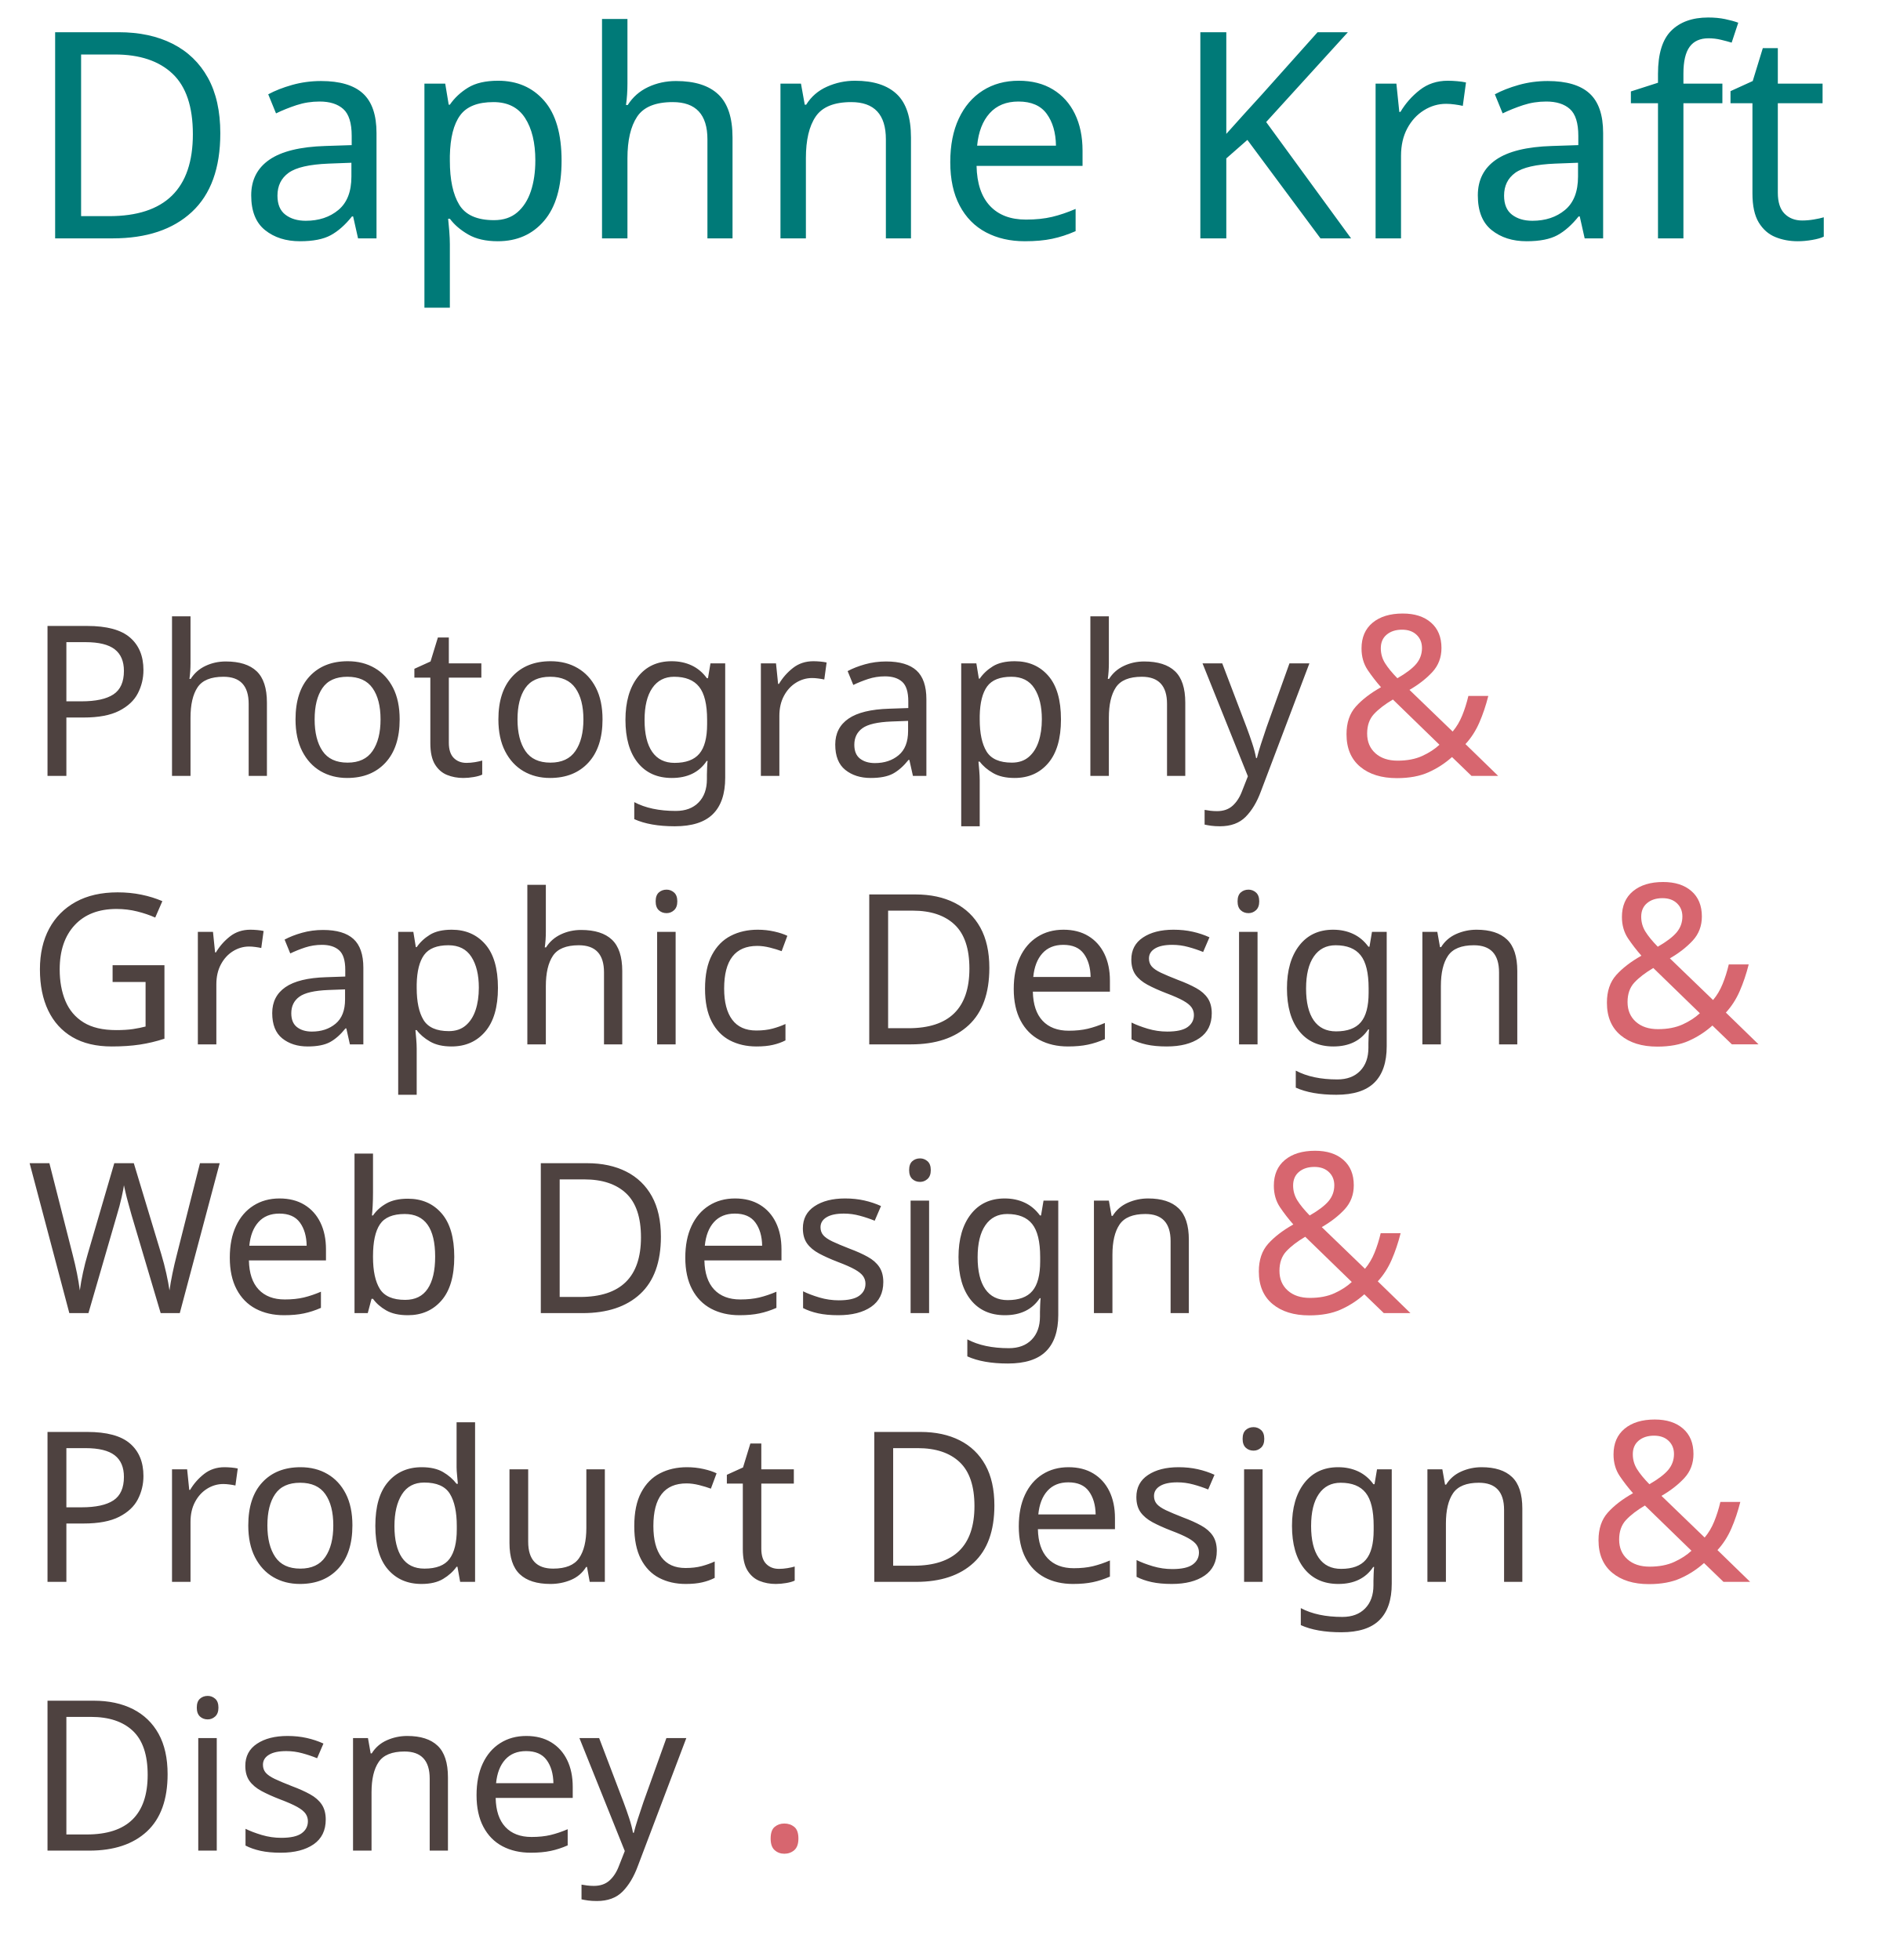
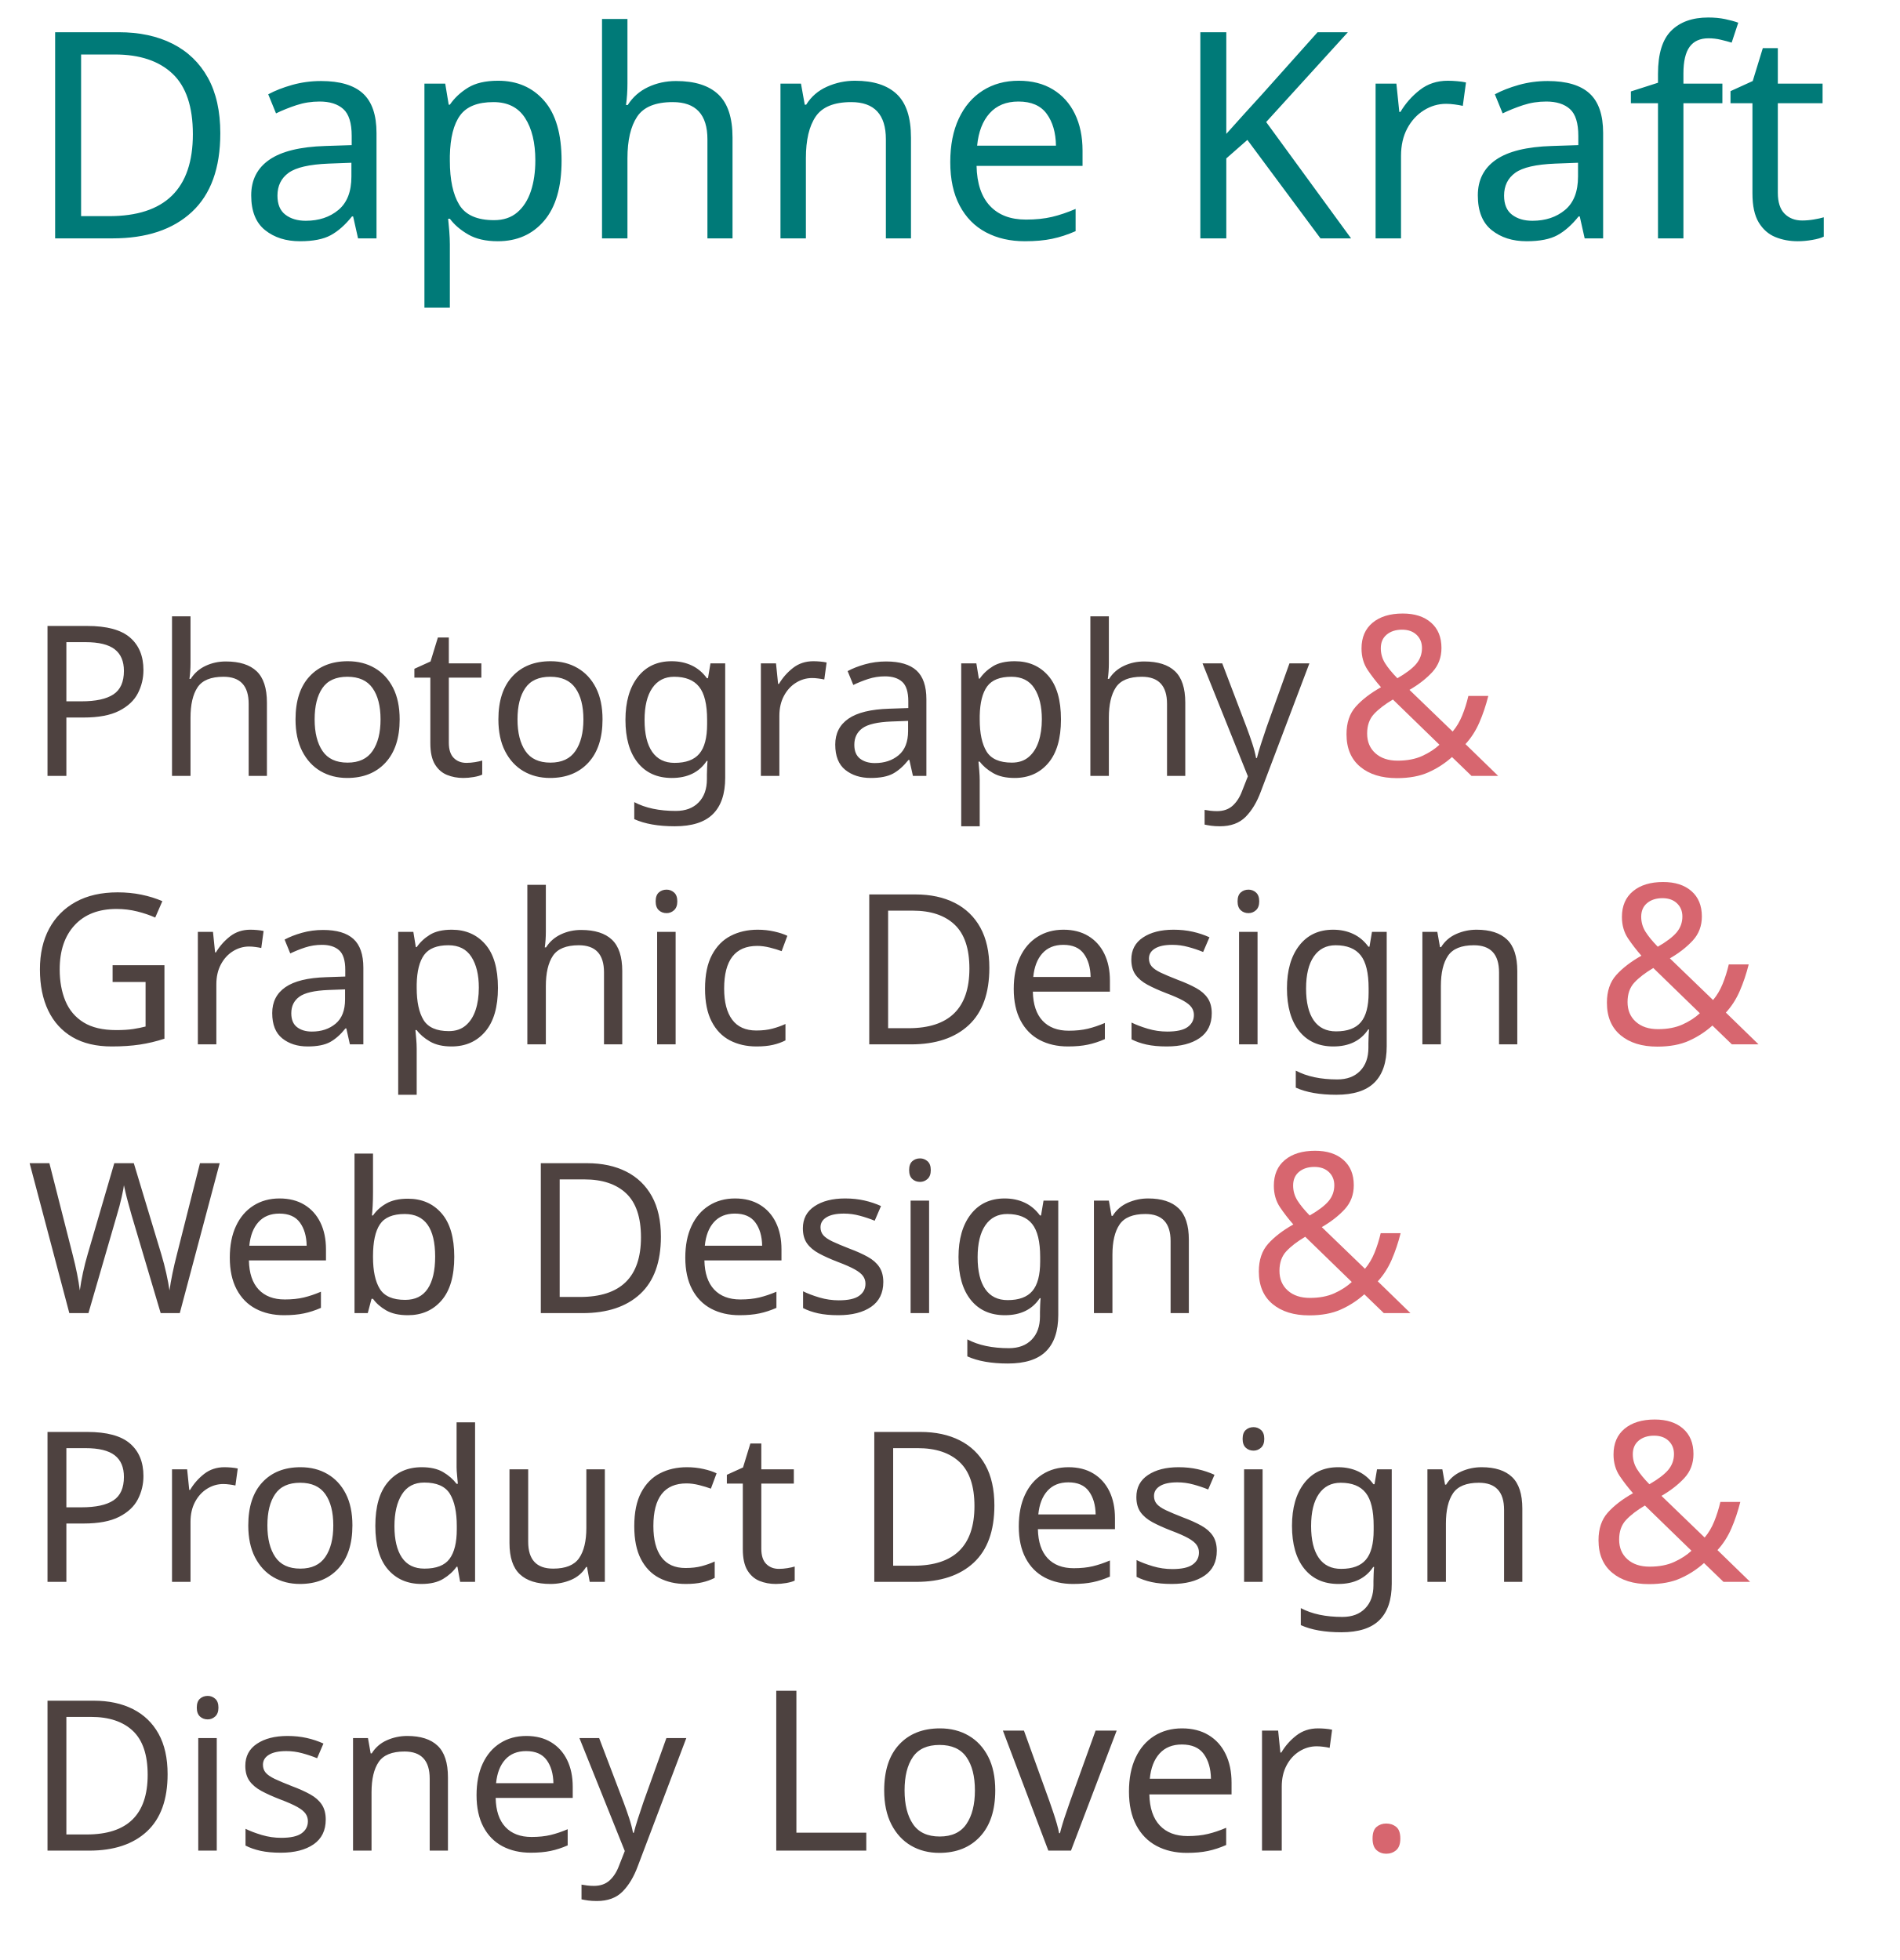
<svg xmlns="http://www.w3.org/2000/svg" version="1.1" id="Layer_1" x="0px" y="0px" viewBox="0 0 723.5 746.8" style="enable-background:new 0 0 723.5 746.8;" xml:space="preserve">
  <style type="text/css">
	.st0{fill:#007A78;}
	.st1{font-family:'Baskerville-BoldItalic';}
	.st2{font-size:110px;}
	.st3{fill:#4E4240;}
	.st4{font-family:'Baskerville-SemiBold';}
	.st5{font-size:80px;}
	.st6{font-size:85.317px;}
	.st7{fill:#D7666F;}
+ 	.st8{enable-background:new    ;}
+ 	.st9{fill:#4D4240;}
</style>
-   <text transform="matrix(1 0 0 1 10.3322 90.8246)">
-     <tspan x="0" y="0" class="st0 st1 st2">Daphne Kraft</tspan>
-     <tspan x="0" y="204.8" class="st3 st4 st5">Photography</tspan>
-     <tspan x="476.8" y="204.8" class="st3 st4 st6"> </tspan>
-     <tspan x="498.1" y="204.8" class="st7 st4 st6">&amp;</tspan>
-     <tspan x="0" y="307.1" class="st3 st4 st5">Graphic Design</tspan>
-     <tspan x="576" y="307.1" class="st3 st4 st6"> </tspan>
-     <tspan x="597.3" y="307.1" class="st7 st4 st6">&amp;</tspan>
-     <tspan x="0" y="409.5" class="st3 st4 st5">Web Design</tspan>
-     <tspan x="443.4" y="409.5" class="st3 st4 st6"> </tspan>
-     <tspan x="464.7" y="409.5" class="st7 st4 st6">&amp;</tspan>
-     <tspan x="0" y="511.9" class="st3 st4 st5">Product Design</tspan>
-     <tspan x="572.8" y="511.9" class="st3 st4 st6"> </tspan>
-     <tspan x="594.1" y="511.9" class="st7 st4 st6">&amp;</tspan>
-     <tspan x="0" y="614.3" class="st3 st4 st5">Disney</tspan>
-     <tspan x="255.8" y="614.3" class="st3 st4 st6"> </tspan>
-     <tspan x="277.1" y="614.3" class="st7 st4 st6">.</tspan>
+   <text transform="matrix(1 0 0 1 10.3322 90.8246)" class="st0 st1 st2">Daphne Kraft</text>
+   <text transform="matrix(1 0 0 1 10.3322 295.6246)" class="st3 st4 st5">Photography</text>
+   <text transform="matrix(1 0 0 1 487.1322 295.6246)" class="st3 st4 st6"> </text>
+   <text transform="matrix(1 0 0 1 508.4322 295.6246)" class="st7 st4 st6">&amp;</text>
+   <text transform="matrix(1 0 0 1 10.3322 397.9246)" class="st3 st4 st5">Graphic Design</text>
+   <text transform="matrix(1 0 0 1 586.3322 397.9246)" class="st3 st4 st6"> </text>
+   <text transform="matrix(1 0 0 1 607.6322 397.9246)" class="st7 st4 st6">&amp;</text>
+   <text transform="matrix(1 0 0 1 10.3322 500.3246)" class="st3 st4 st5">Web Design</text>
+   <text transform="matrix(1 0 0 1 453.7322 500.3246)" class="st3 st4 st6"> </text>
+   <text transform="matrix(1 0 0 1 475.0322 500.3246)" class="st7 st4 st6">&amp;</text>
+   <text transform="matrix(1 0 0 1 10.3322 602.7246)" class="st3 st4 st5">Product Design</text>
+   <text transform="matrix(1 0 0 1 583.1322 602.7246)" class="st3 st4 st6"> </text>
+   <text transform="matrix(1 0 0 1 604.4322 602.7246)" class="st7 st4 st6">&amp;</text>
+   <text transform="matrix(1 0 0 1 10.3322 705.1246)" class="st3 st4 st5">Disney</text>
+   <text transform="matrix(1 0 0 1 266.1322 705.1246)" class="st3 st4 st6"> </text>
+   <text transform="matrix(1 0 0 1 287.4322 705.1246)" class="st8">
+     <tspan x="0" y="0" class="st9 st4 st6">Lover</tspan>
+     <tspan x="229.3" y="0" class="st7 st4 st6">.</tspan>
  </text>
</svg>
